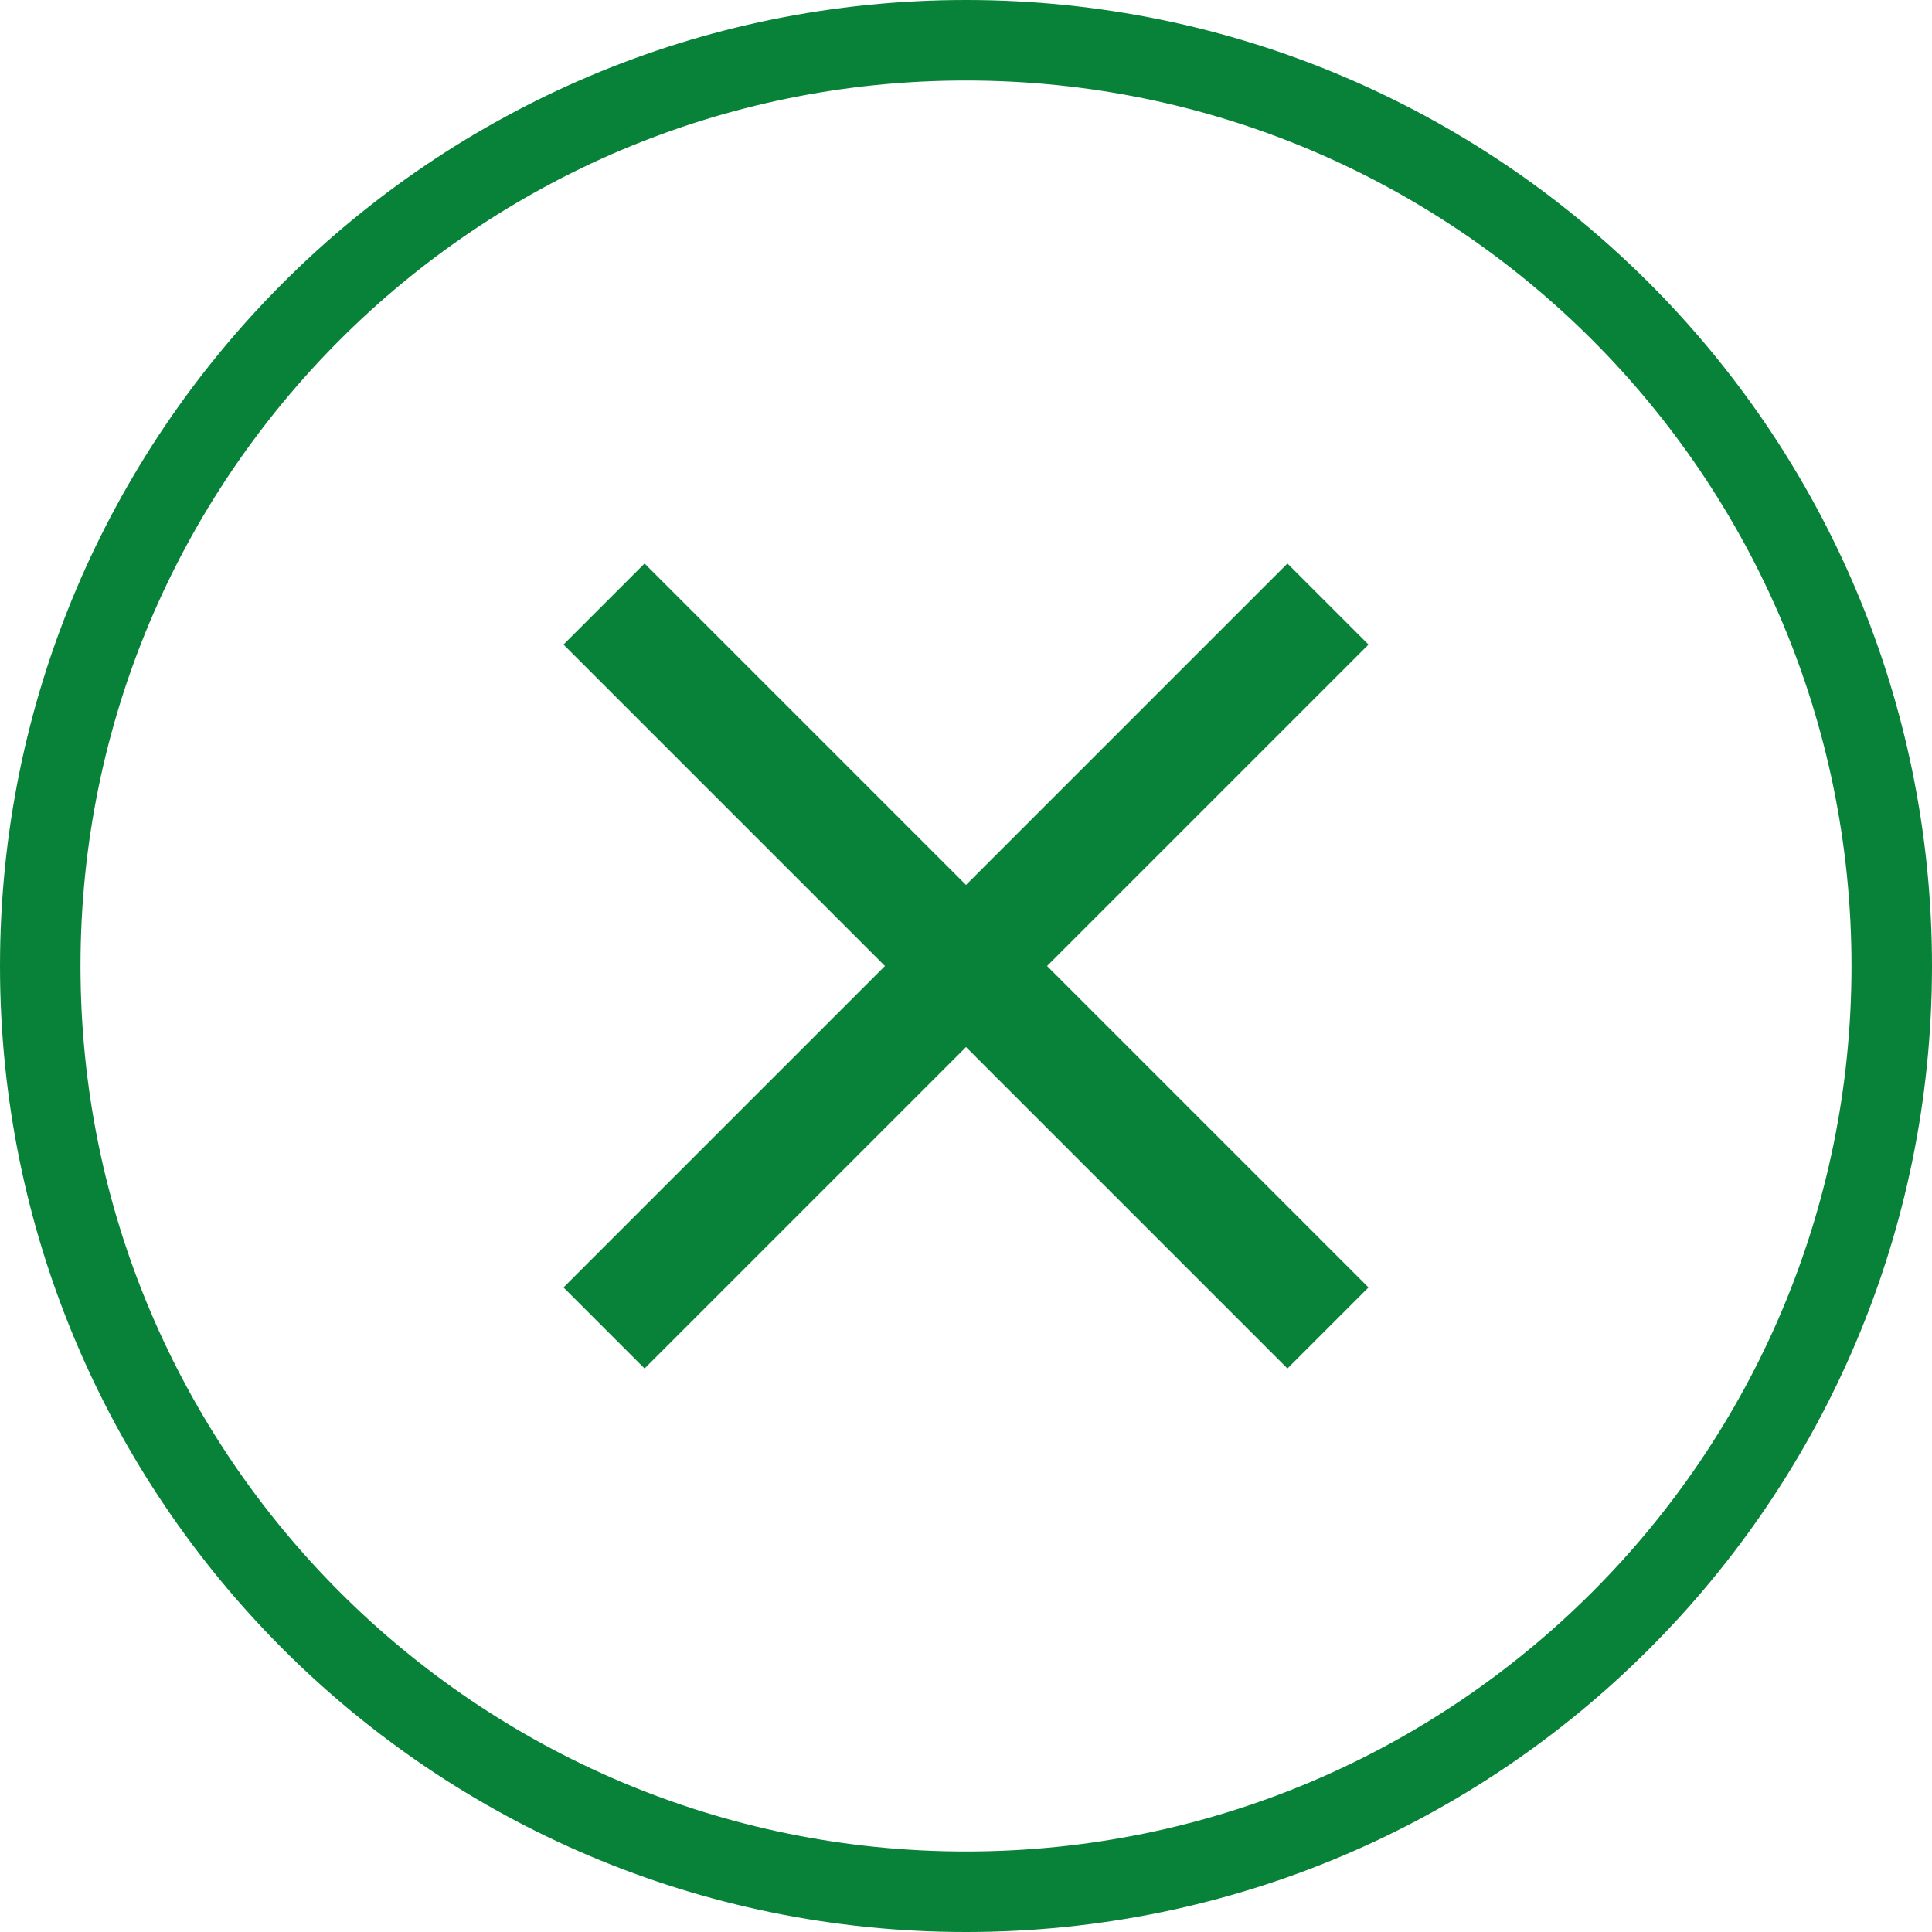
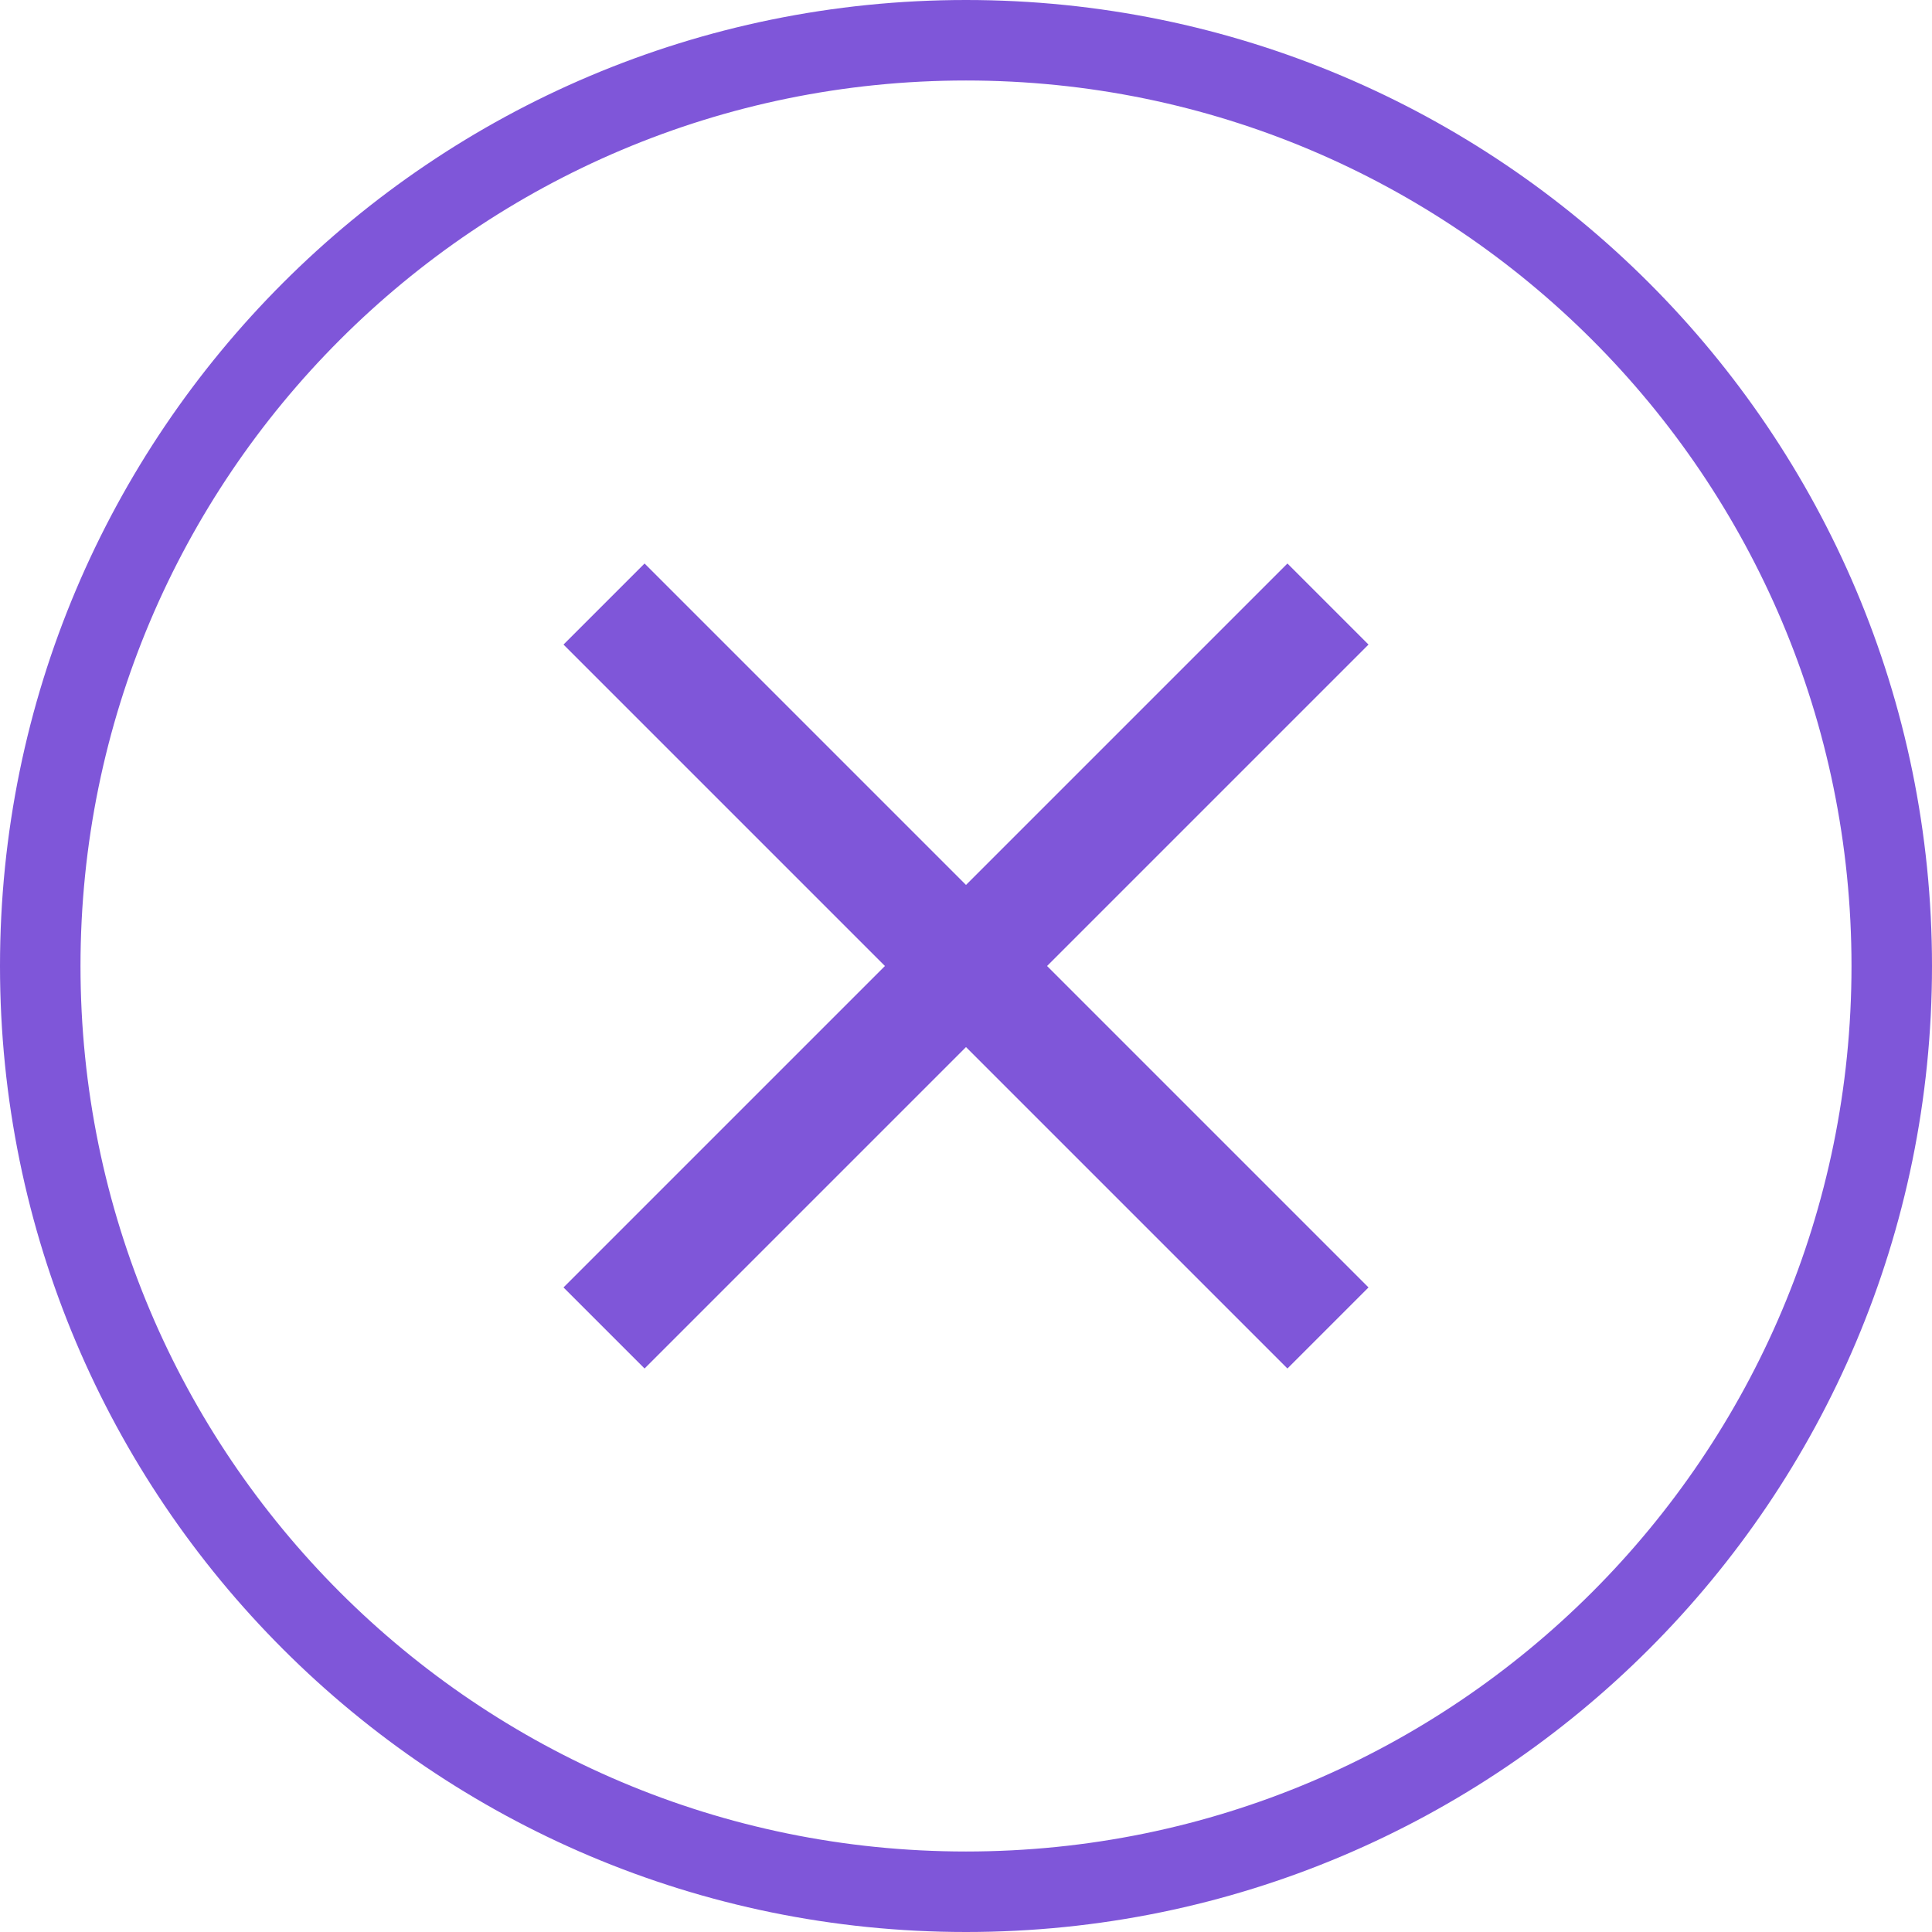
<svg xmlns="http://www.w3.org/2000/svg" width="24" height="24" viewBox="0 0 24 24" fill="none">
-   <rect x="0.5" y="0.5" width="23" height="23" rx="11.5" stroke="#098239" />
-   <path d="M17 8.007L15.993 7L12 10.993L8.007 7L7 8.007L10.993 12L7 15.993L8.007 17L12 13.007L15.993 17L17 15.993L13.007 12L17 8.007Z" fill="#098239" />
+   <rect x="0.5" y="0.5" width="23" height="23" rx="11.5" stroke="#7F56D9" />
+   <path d="M17 8.007L15.993 7L12 10.993L8.007 7L7 8.007L10.993 12L7 15.993L8.007 17L12 13.007L15.993 17L17 15.993L13.007 12L17 8.007Z" fill="#7F56D9" />
</svg>
